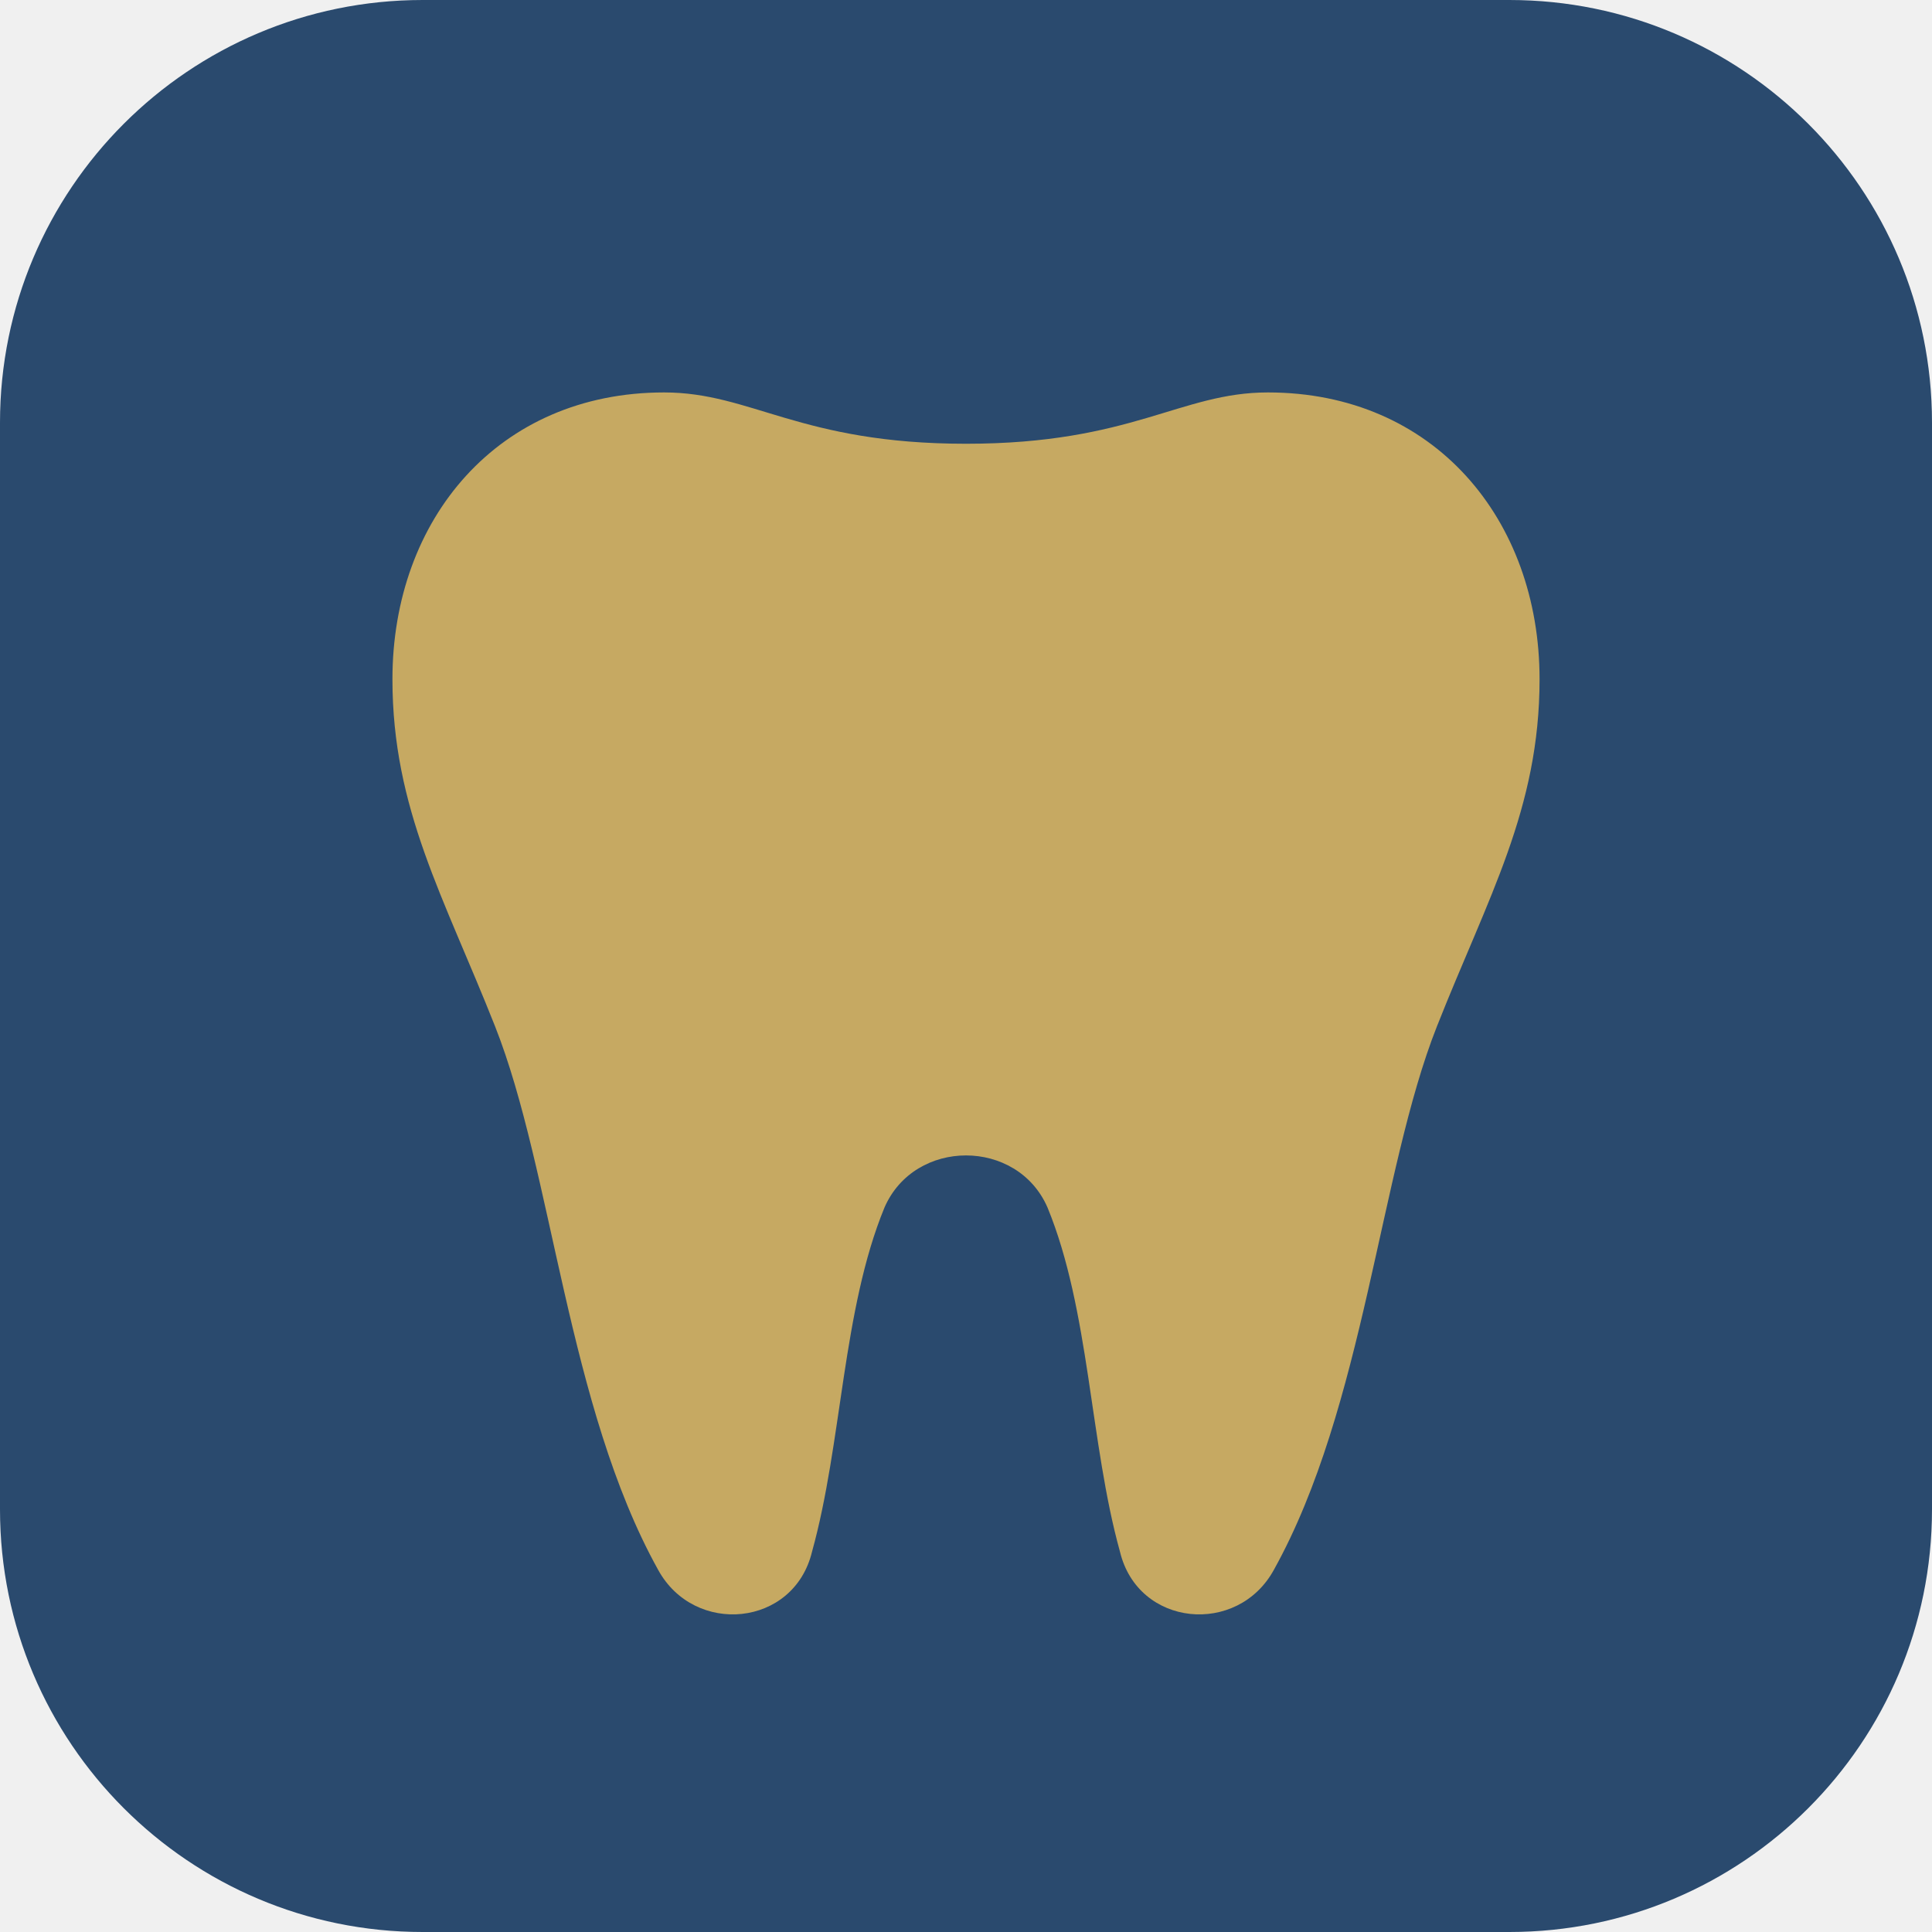
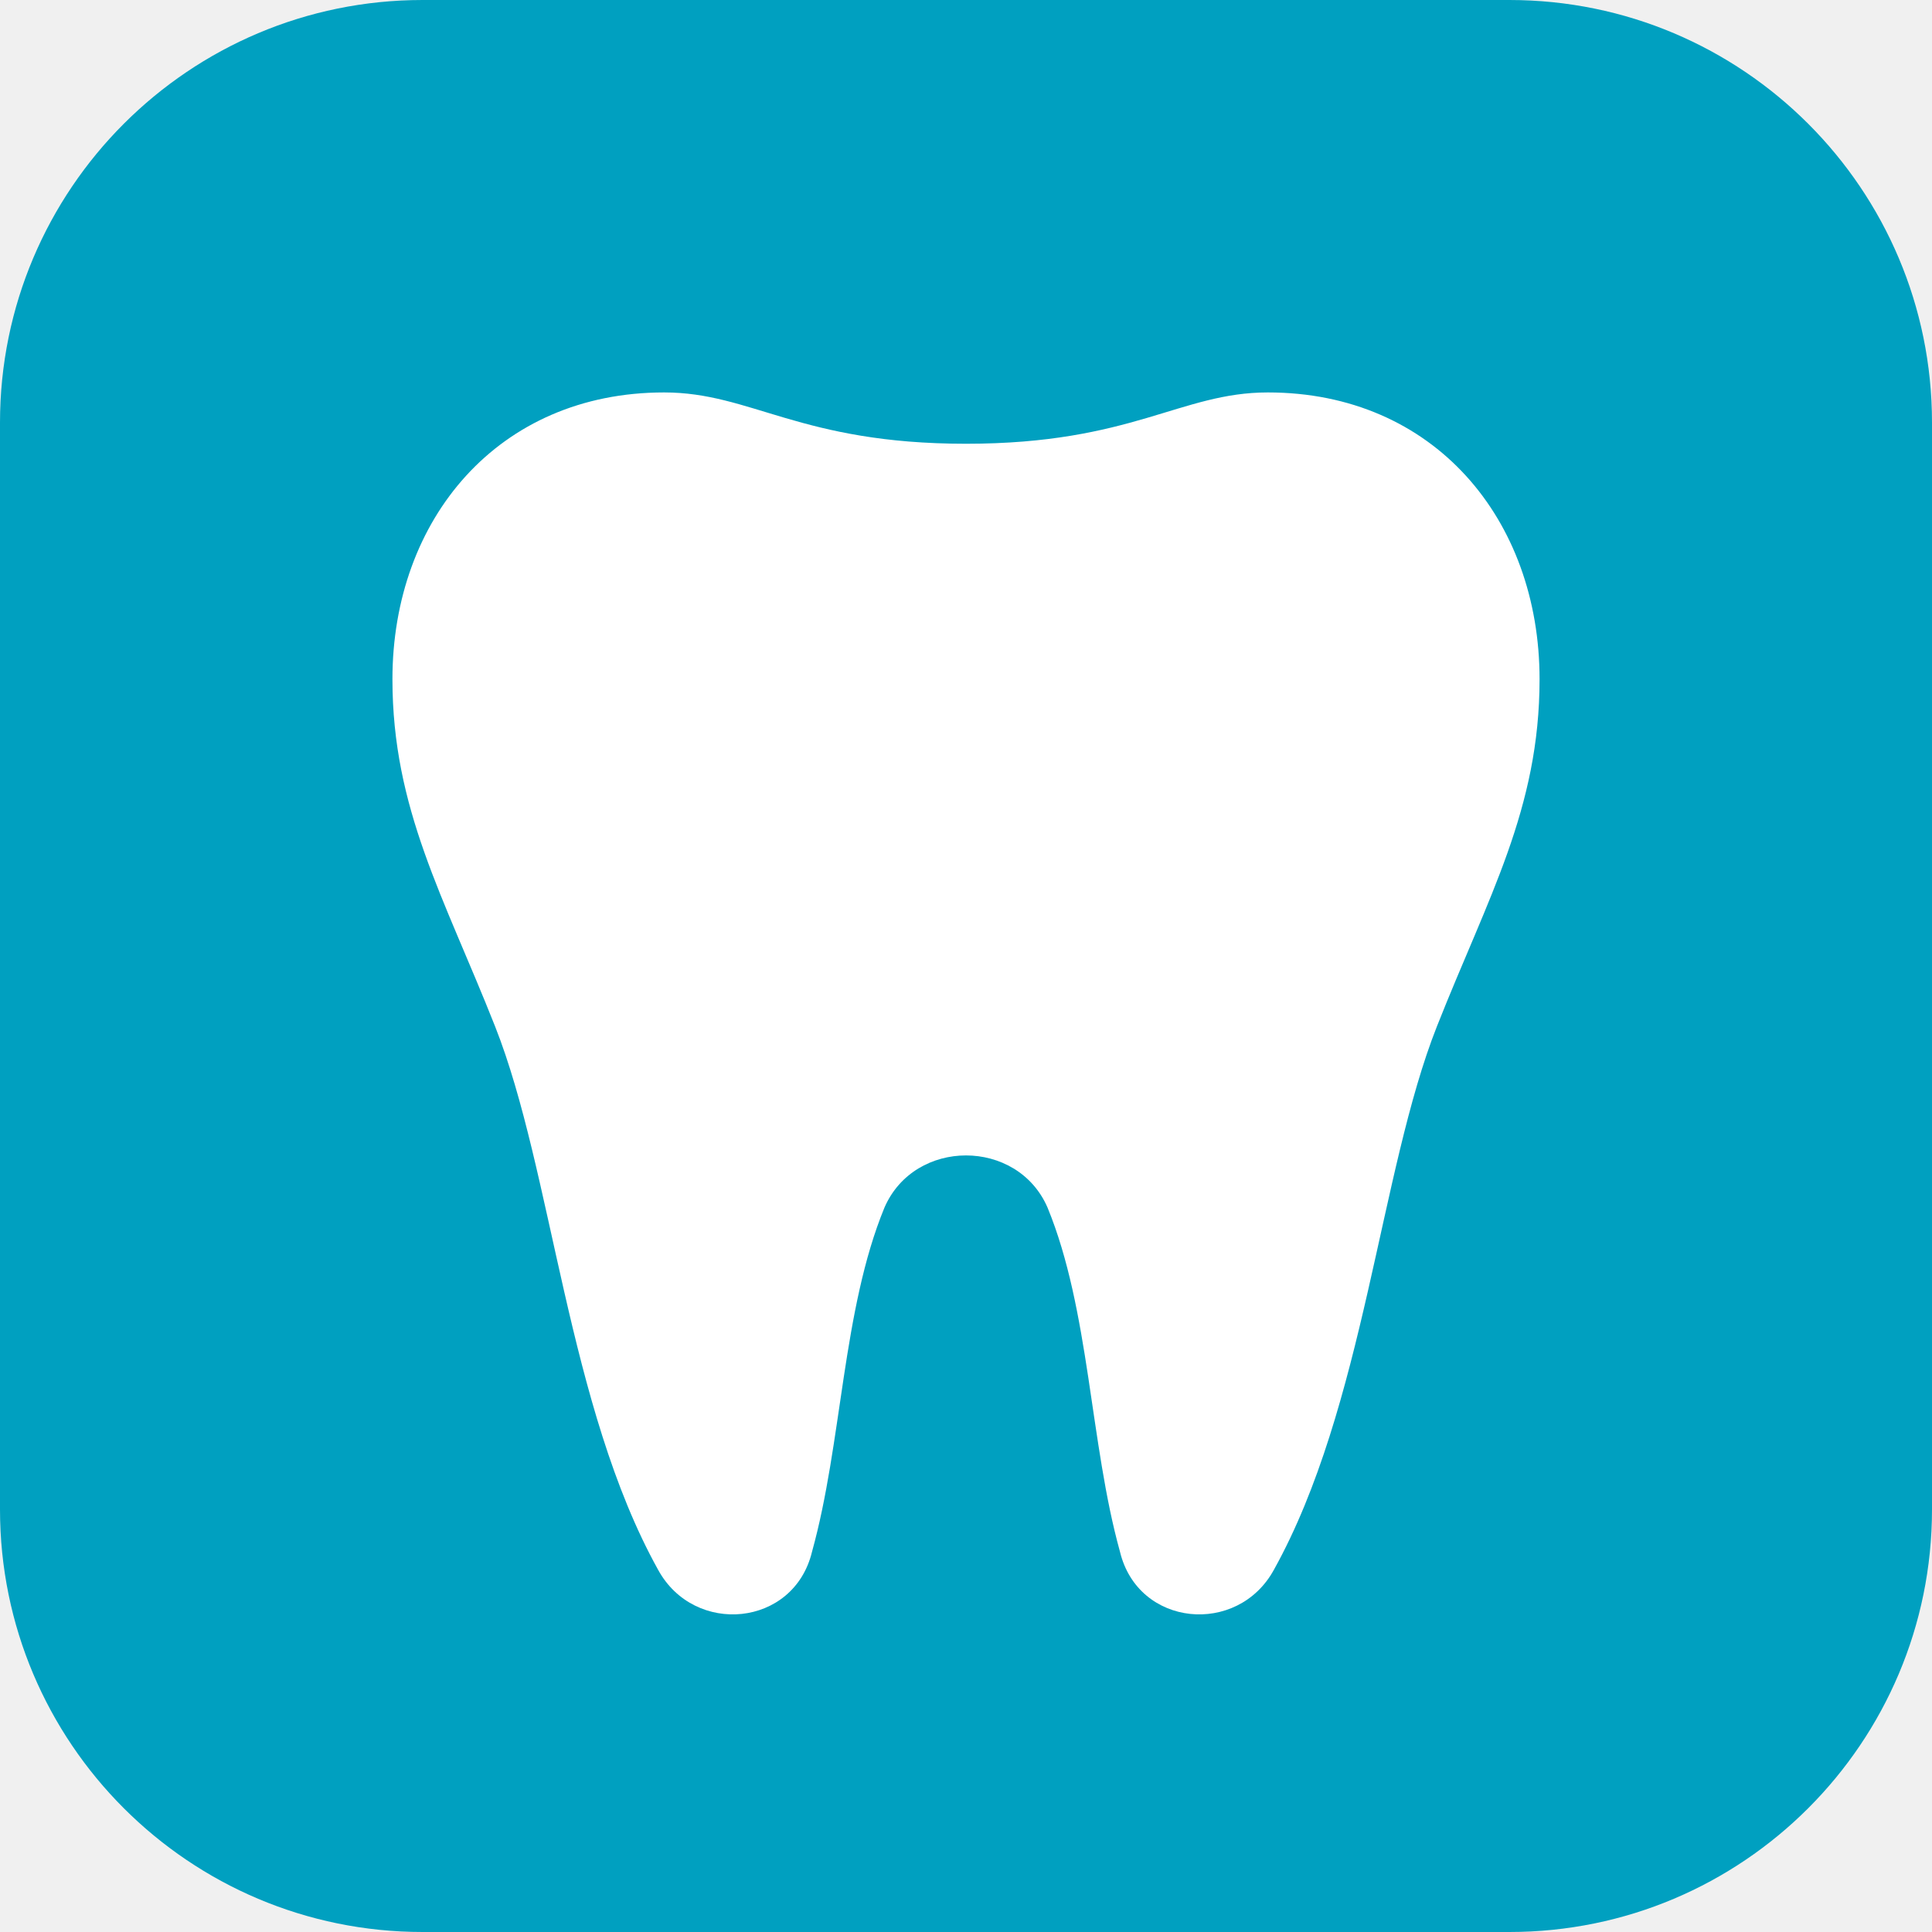
<svg xmlns="http://www.w3.org/2000/svg" viewBox="0 0 64 64">
-   <rect width="64" height="64" rx="14" fill="#2a4a6e" />
-   <path d="M22 13c-5.5 0-9 4.2-9 9.5 0 4.3 1.7 7.2 3.4 11.5 1.9 4.8 2.4 12.6 5.4 18 1.2 2.2 4.5 1.9 5.1-.6 1-3.6 1-8 2.4-11.4 1-2.3 4.4-2.3 5.4 0 1.4 3.4 1.4 7.8 2.4 11.4.6 2.5 3.9 2.8 5.1.6 3-5.4 3.5-13.2 5.4-18 1.7-4.3 3.4-7.2 3.4-11.5 0-5.3-3.5-9.5-9-9.5-2.9 0-4.5 1.7-10 1.7S24.9 13 22 13z" fill="#c6a962" />
+   <rect width="64" height="64" rx="14" fill="#00A0C0" />
+   <path d="M22 13c-5.5 0-9 4.2-9 9.5 0 4.3 1.7 7.2 3.4 11.5 1.9 4.8 2.4 12.6 5.4 18 1.2 2.2 4.5 1.9 5.1-.6 1-3.6 1-8 2.4-11.4 1-2.3 4.4-2.3 5.4 0 1.4 3.4 1.4 7.8 2.4 11.4.6 2.5 3.9 2.8 5.1.6 3-5.4 3.5-13.2 5.4-18 1.7-4.3 3.4-7.2 3.4-11.5 0-5.3-3.5-9.5-9-9.5-2.9 0-4.5 1.7-10 1.7S24.9 13 22 13z" fill="#ffffff" />
</svg>
